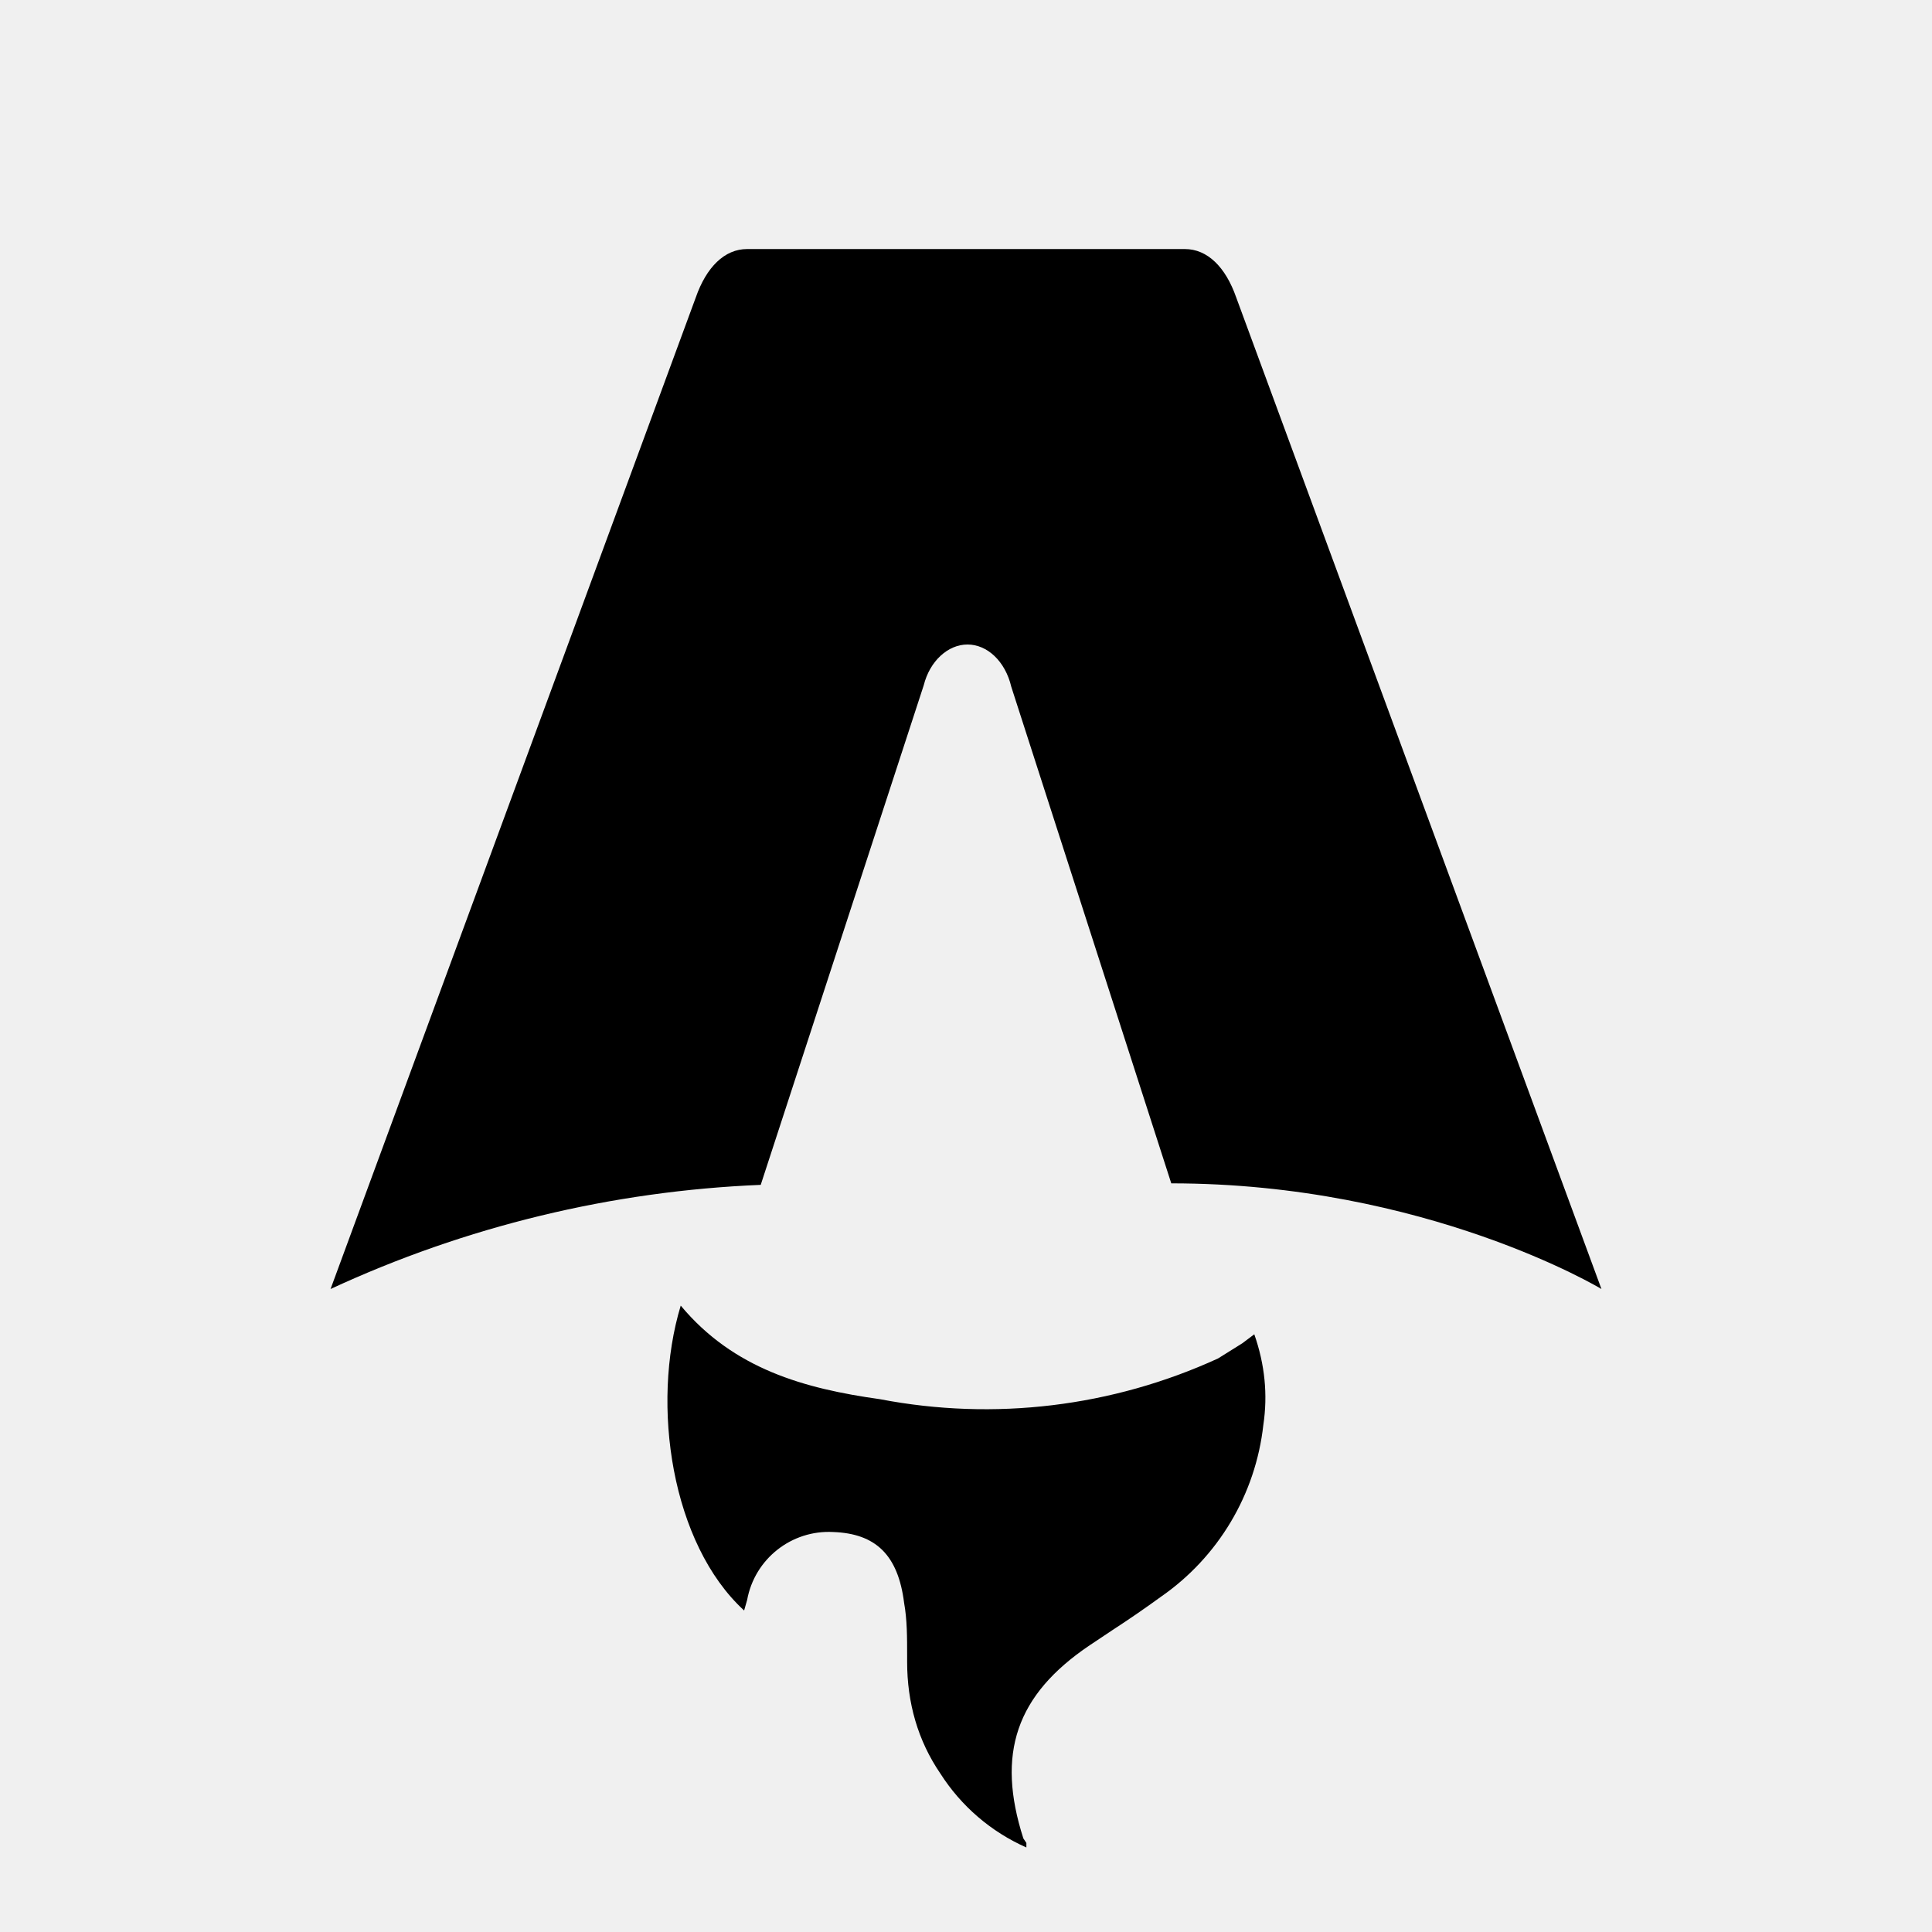
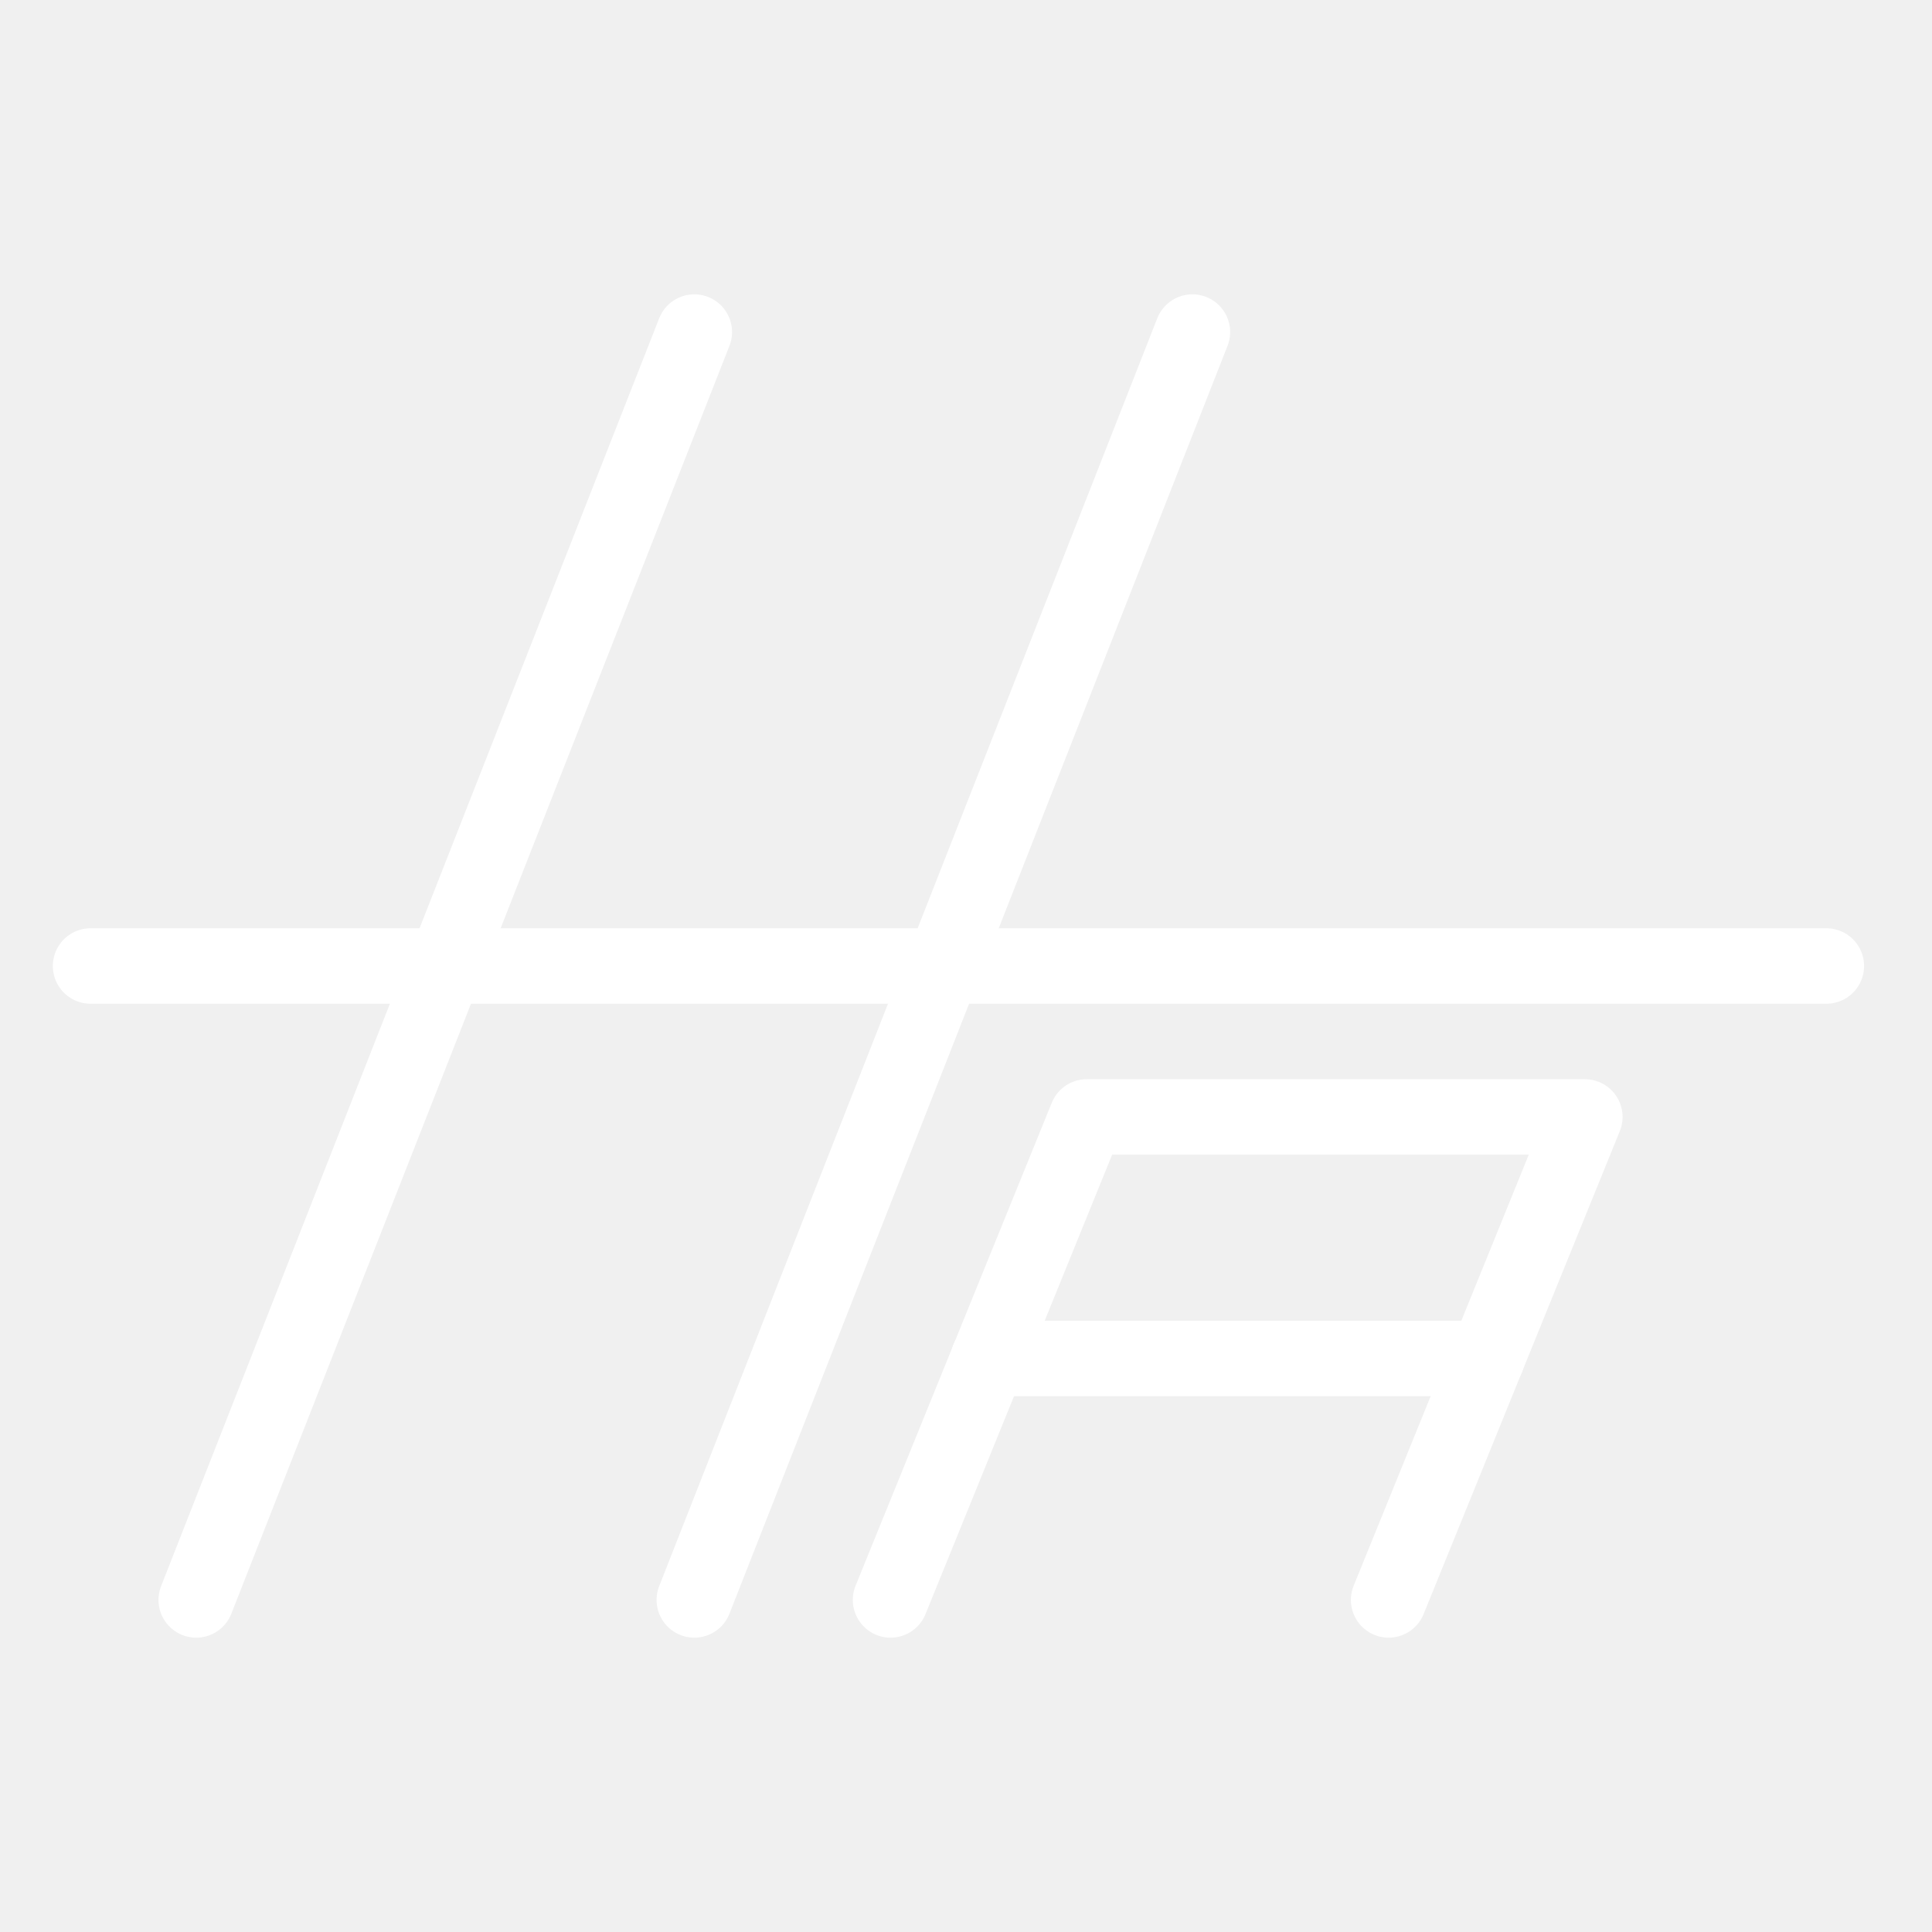
- <svg xmlns="http://www.w3.org/2000/svg" fill="none" viewBox="0 0 128 128">
-   <path d="M50.4 78.5a75.1 75.1 0 0 0-28.5 6.9l24.2-65.7c.7-2 1.9-3.2 3.4-3.2h29c1.5 0 2.7 1.2 3.4 3.2l24.2 65.7s-11.6-7-28.5-7L67 45.5c-.4-1.7-1.6-2.8-2.9-2.8-1.3 0-2.5 1.1-2.9 2.7L50.4 78.5Zm-1.1 28.2Zm-4.2-20.2c-2 6.6-.6 15.8 4.2 20.2a17.5 17.5 0 0 1 .2-.7 5.5 5.5 0 0 1 5.7-4.5c2.8.1 4.3 1.5 4.7 4.7.2 1.1.2 2.3.2 3.5v.4c0 2.7.7 5.2 2.2 7.4a13 13 0 0 0 5.7 4.9v-.3l-.2-.3c-1.8-5.6-.5-9.5 4.4-12.8l1.5-1a73 73 0 0 0 3.2-2.2 16 16 0 0 0 6.8-11.4c.3-2 .1-4-.6-6l-.8.6-1.6 1a37 37 0 0 1-22.4 2.7c-5-.7-9.7-2-13.2-6.2Z" />
+ <svg xmlns="http://www.w3.org/2000/svg" width="64" height="64" viewBox="0 0 64 64" fill="none">
  <style>
-         path { fill: #000; }
-         @media (prefers-color-scheme: dark) {
-             path { fill: #FFF; }
-         }
-     </style>
+     path {
+       stroke: #ffffff;
+     }
+     @media (prefers-color-scheme: light) {
+       path {
+         stroke: #111111;
+       }
+     }
+   </style>
+   <path d="M23 11L14.75 32M6.5 53L14.75 32" stroke-width="2.5" stroke-linecap="round" stroke-linejoin="round" />
+   <path d="M39.5 11L31.25 32M23 53L31.25 32" stroke-width="2.5" stroke-linecap="round" stroke-linejoin="round" />
+   <path d="M14.75 32H31.25" stroke-width="2.5" stroke-linecap="round" stroke-linejoin="round" />
+   <path d="M14.75 32H3" stroke-width="2.5" stroke-linecap="round" stroke-linejoin="round" />
+   <path d="M31.25 32H60.5" stroke-width="2.5" stroke-linecap="round" stroke-linejoin="round" />
+   <path d="M29.5 53L32.75 45" stroke-width="2.5" stroke-linecap="round" stroke-linejoin="round" />
+   <path d="M46 53L49.25 45" stroke-width="2.5" stroke-linecap="round" stroke-linejoin="round" />
+   <path d="M32.75 45L36 37H52.5L49.25 45" stroke-width="2.5" stroke-linecap="round" stroke-linejoin="round" />
+   <path d="M32.75 45H49.25" stroke-width="2.5" stroke-linecap="round" stroke-linejoin="round" />
</svg>
